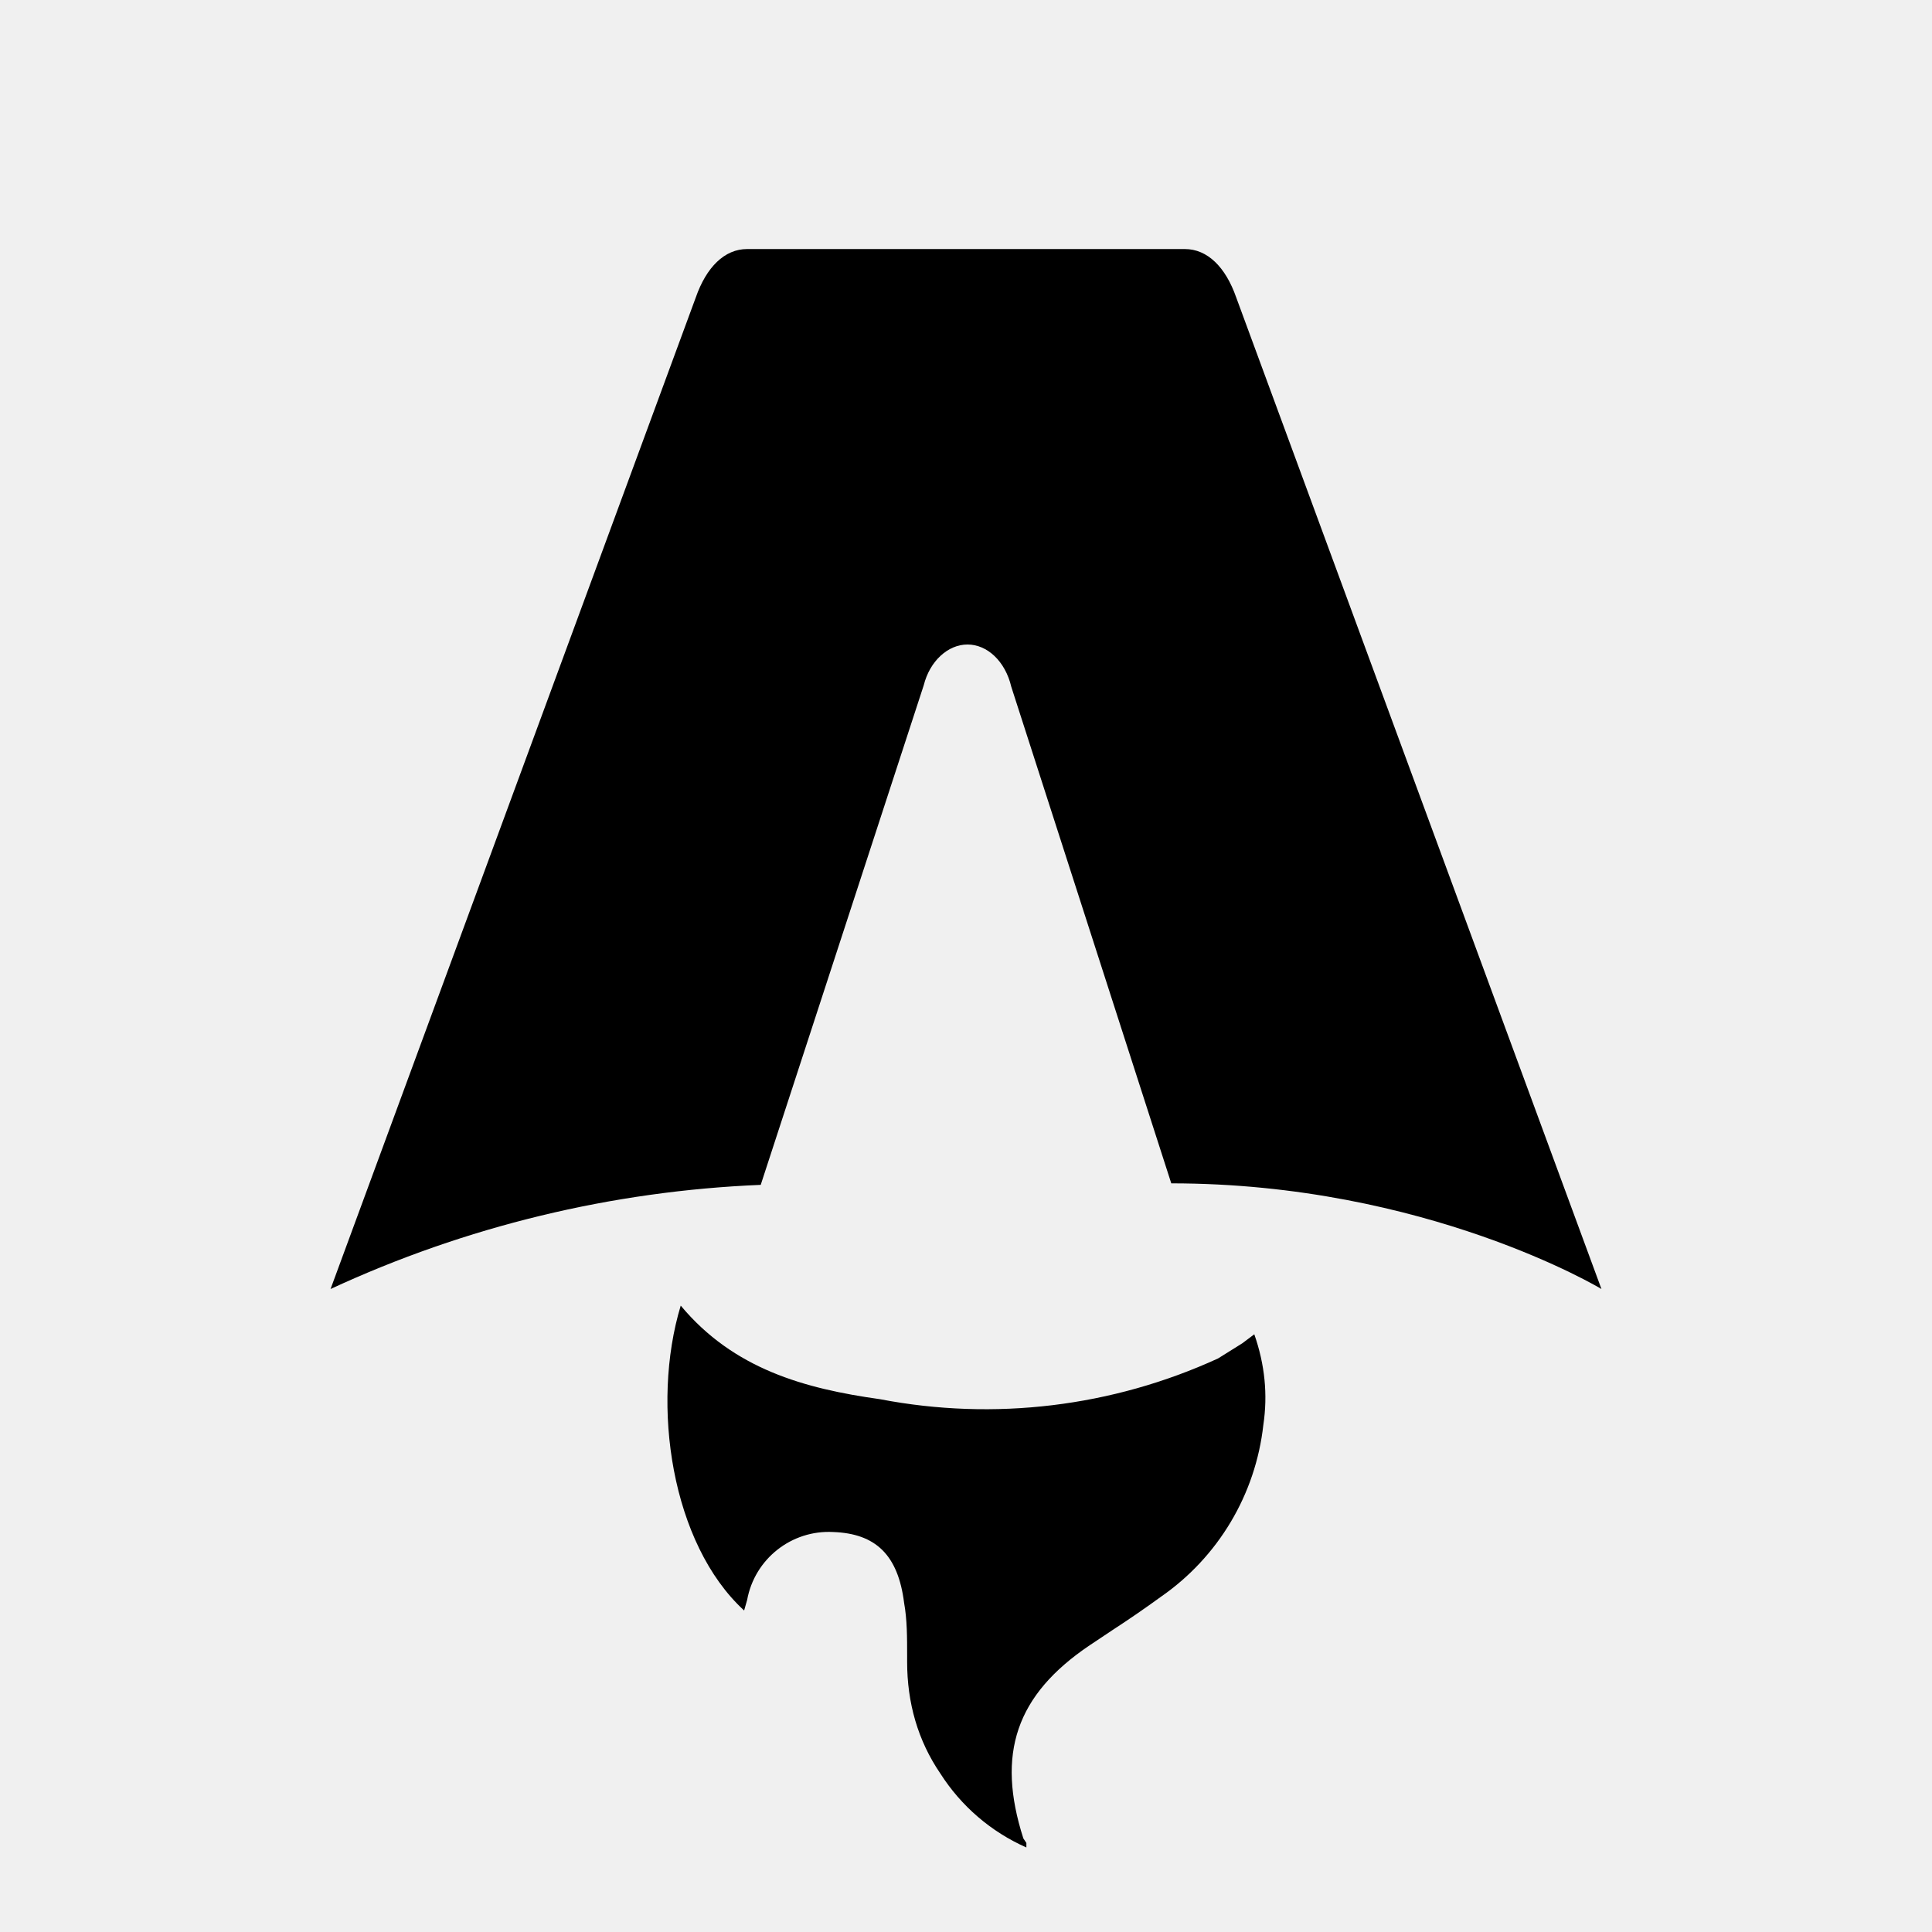
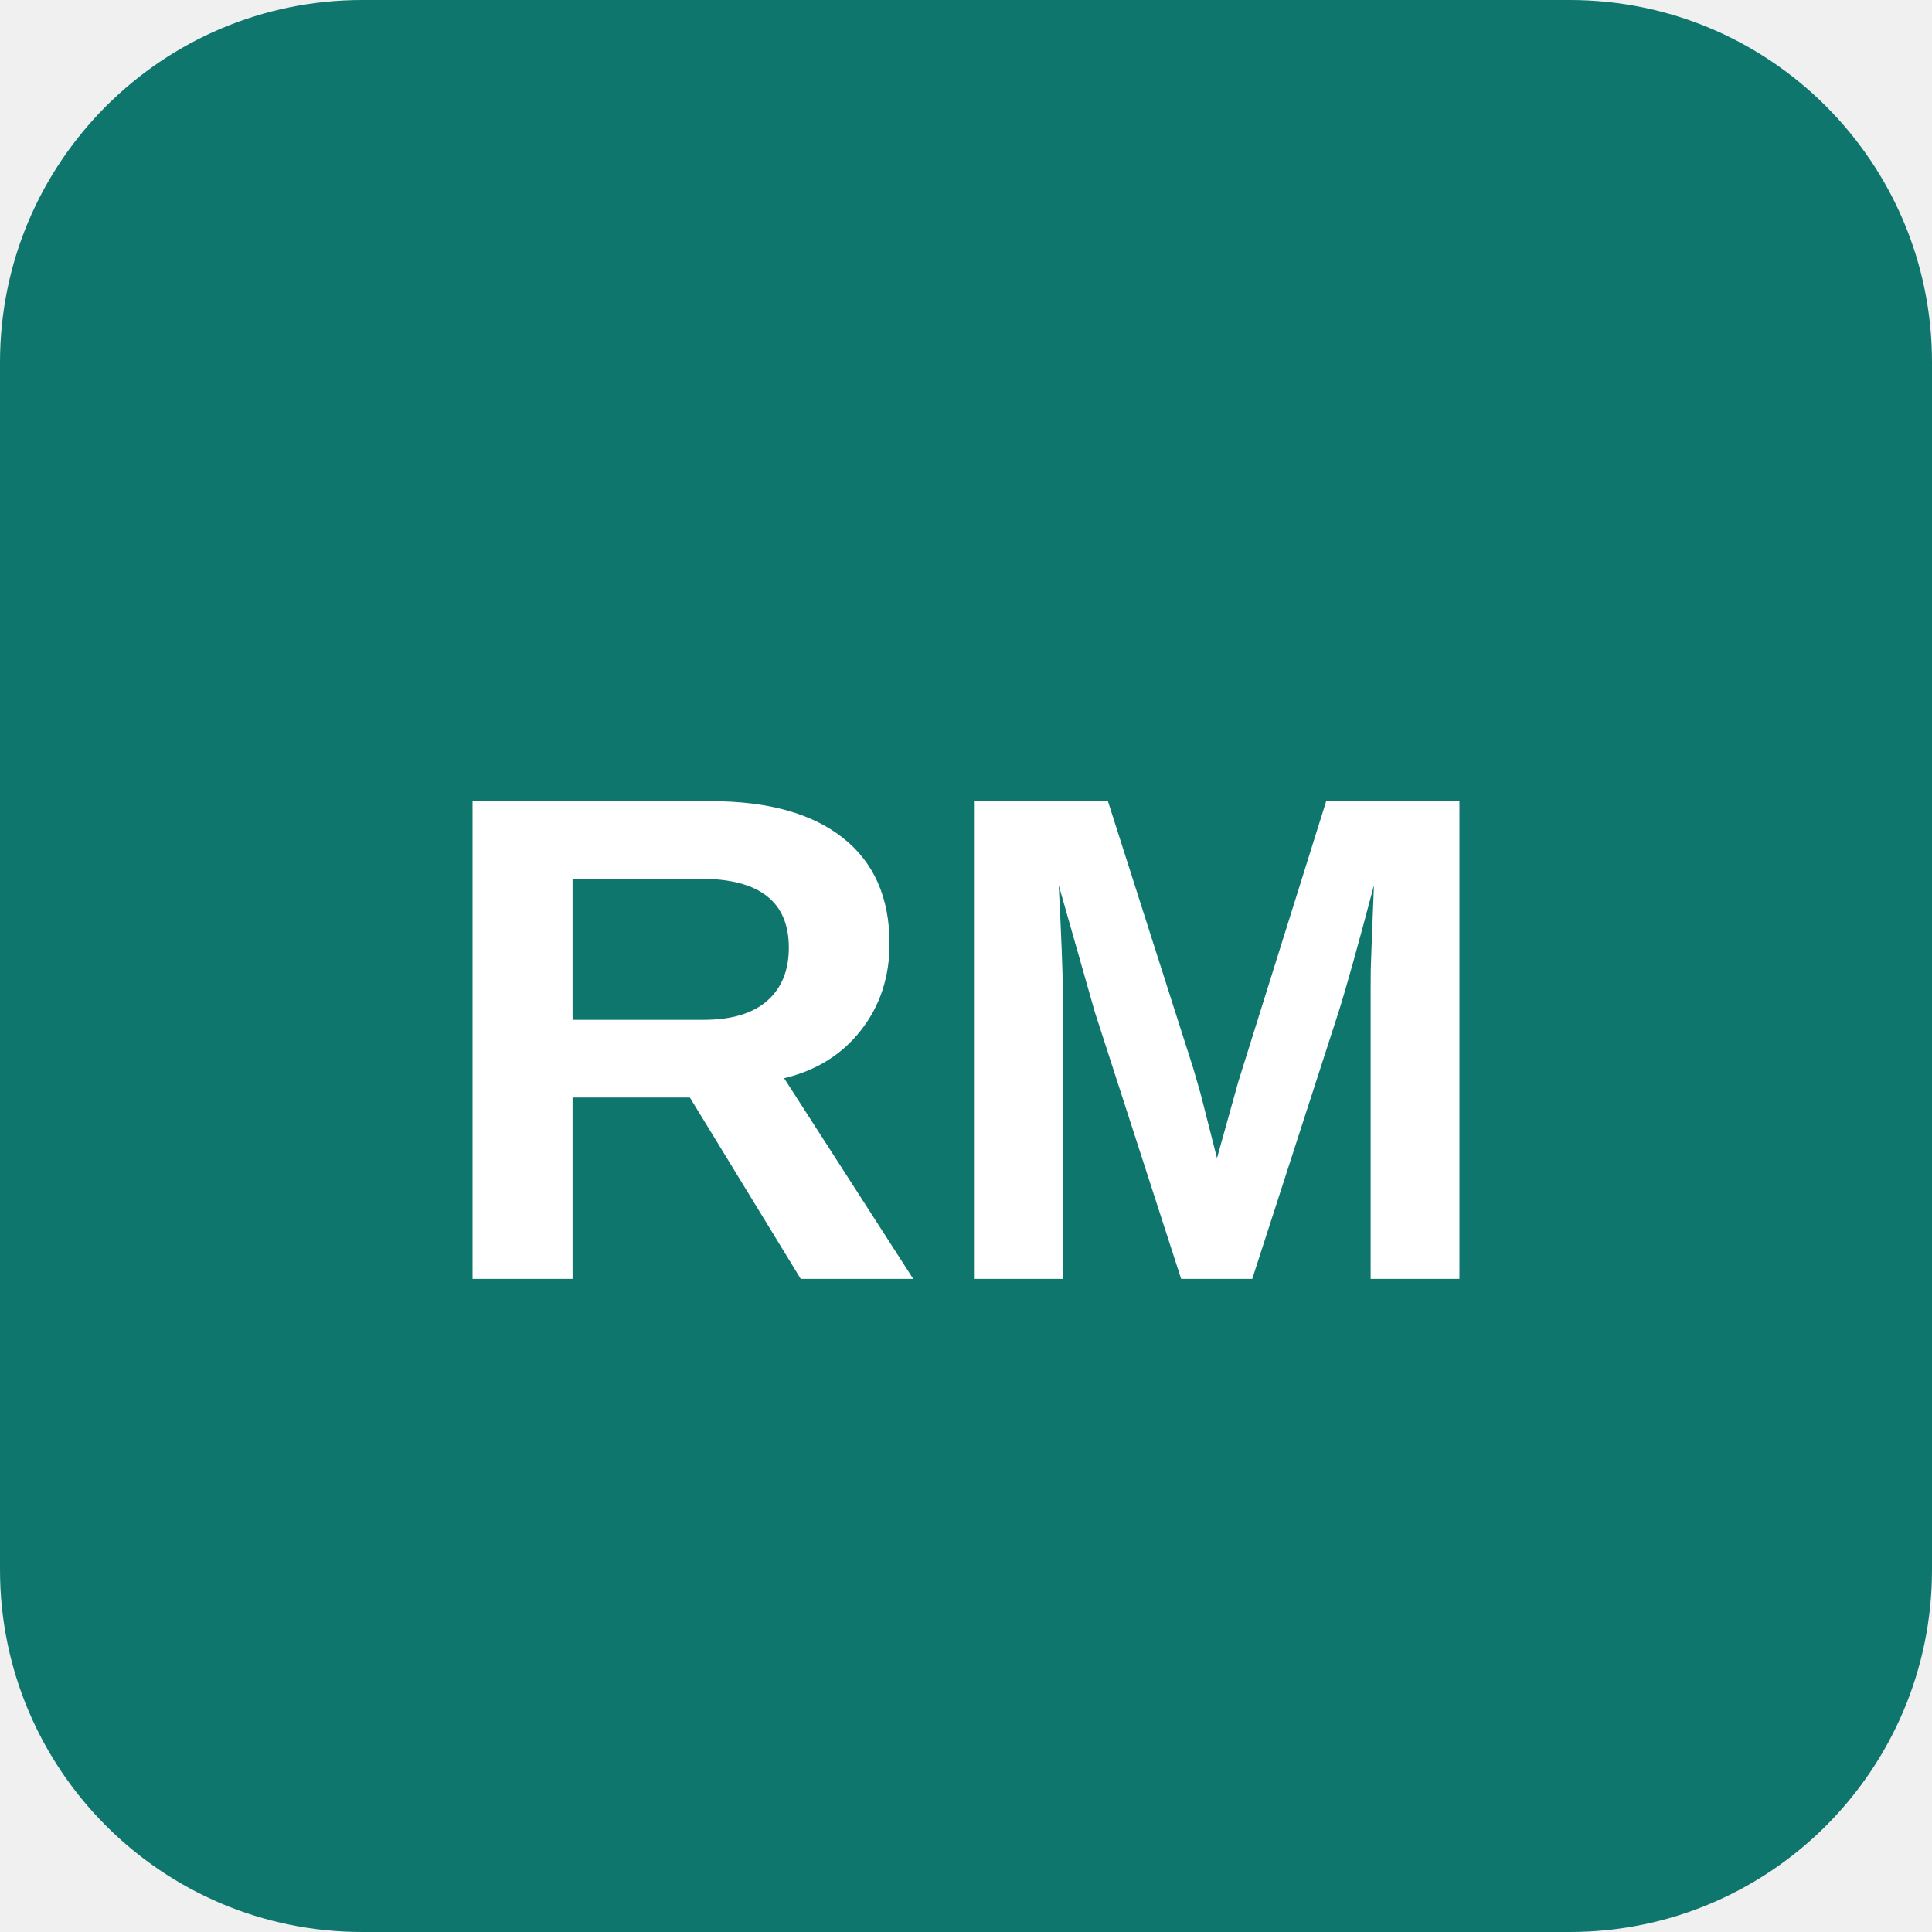
- <svg xmlns="http://www.w3.org/2000/svg" fill="none" viewBox="0 0 128 128">
-   <path d="M50.4 78.5a75.1 75.1 0 0 0-28.5 6.9l24.2-65.7c.7-2 1.9-3.2 3.4-3.2h29c1.5 0 2.7 1.2 3.4 3.2l24.2 65.7s-11.6-7-28.5-7L67 45.5c-.4-1.7-1.6-2.8-2.9-2.8-1.3 0-2.5 1.1-2.9 2.7L50.4 78.5Zm-1.1 28.2Zm-4.2-20.2c-2 6.6-.6 15.8 4.2 20.2a17.5 17.5 0 0 1 .2-.7 5.5 5.5 0 0 1 5.7-4.5c2.8.1 4.3 1.5 4.7 4.7.2 1.1.2 2.3.2 3.5v.4c0 2.7.7 5.2 2.2 7.4a13 13 0 0 0 5.7 4.9v-.3l-.2-.3c-1.8-5.6-.5-9.5 4.4-12.8l1.5-1a73 73 0 0 0 3.2-2.2 16 16 0 0 0 6.8-11.4c.3-2 .1-4-.6-6l-.8.6-1.6 1a37 37 0 0 1-22.4 2.7c-5-.7-9.7-2-13.2-6.2Z" />
-   <style>
-         path { fill: #000; }
-         @media (prefers-color-scheme: dark) {
-             path { fill: #FFF; }
-         }
-     </style>
+ <svg xmlns="http://www.w3.org/2000/svg" viewBox="0 0 256 256" role="img" aria-label="RM">
+   <rect width="256" height="256" rx="48" fill="#0f766e" />
+   <text x="50%" y="56%" dominant-baseline="middle" text-anchor="middle" font-family="Arial, sans-serif" font-size="92" font-weight="700" fill="#fff">RM</text>
</svg>
